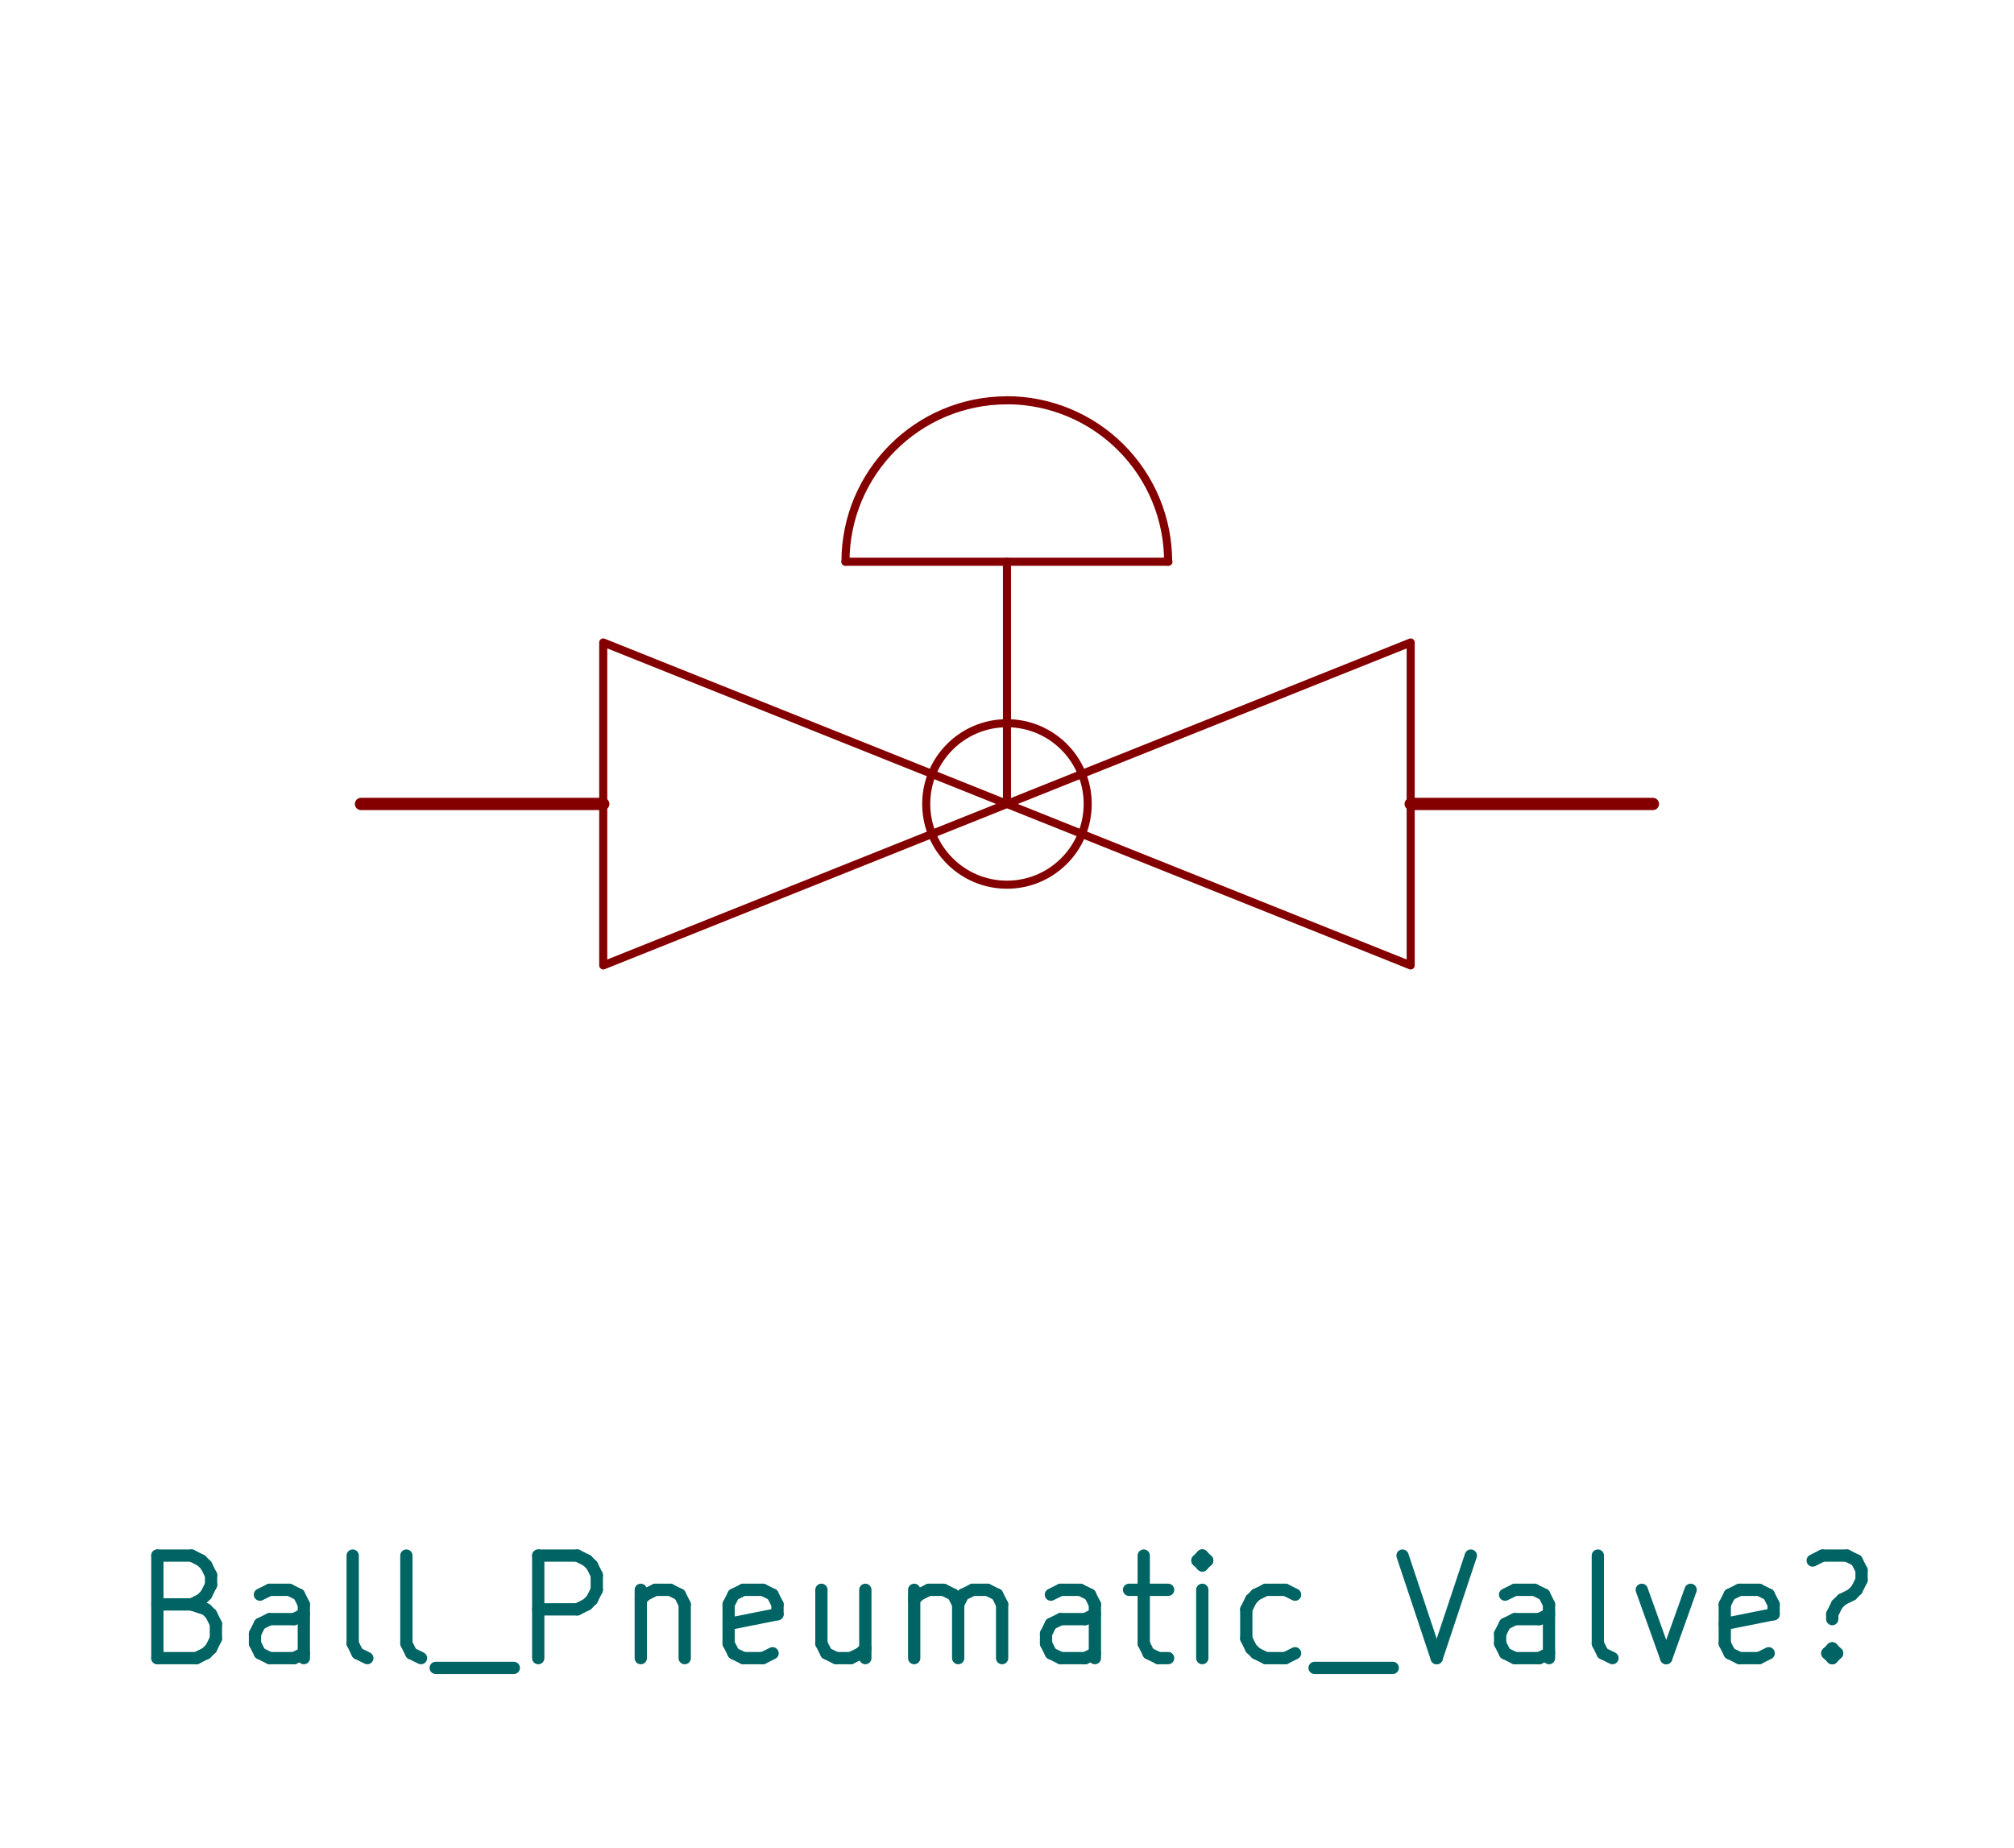
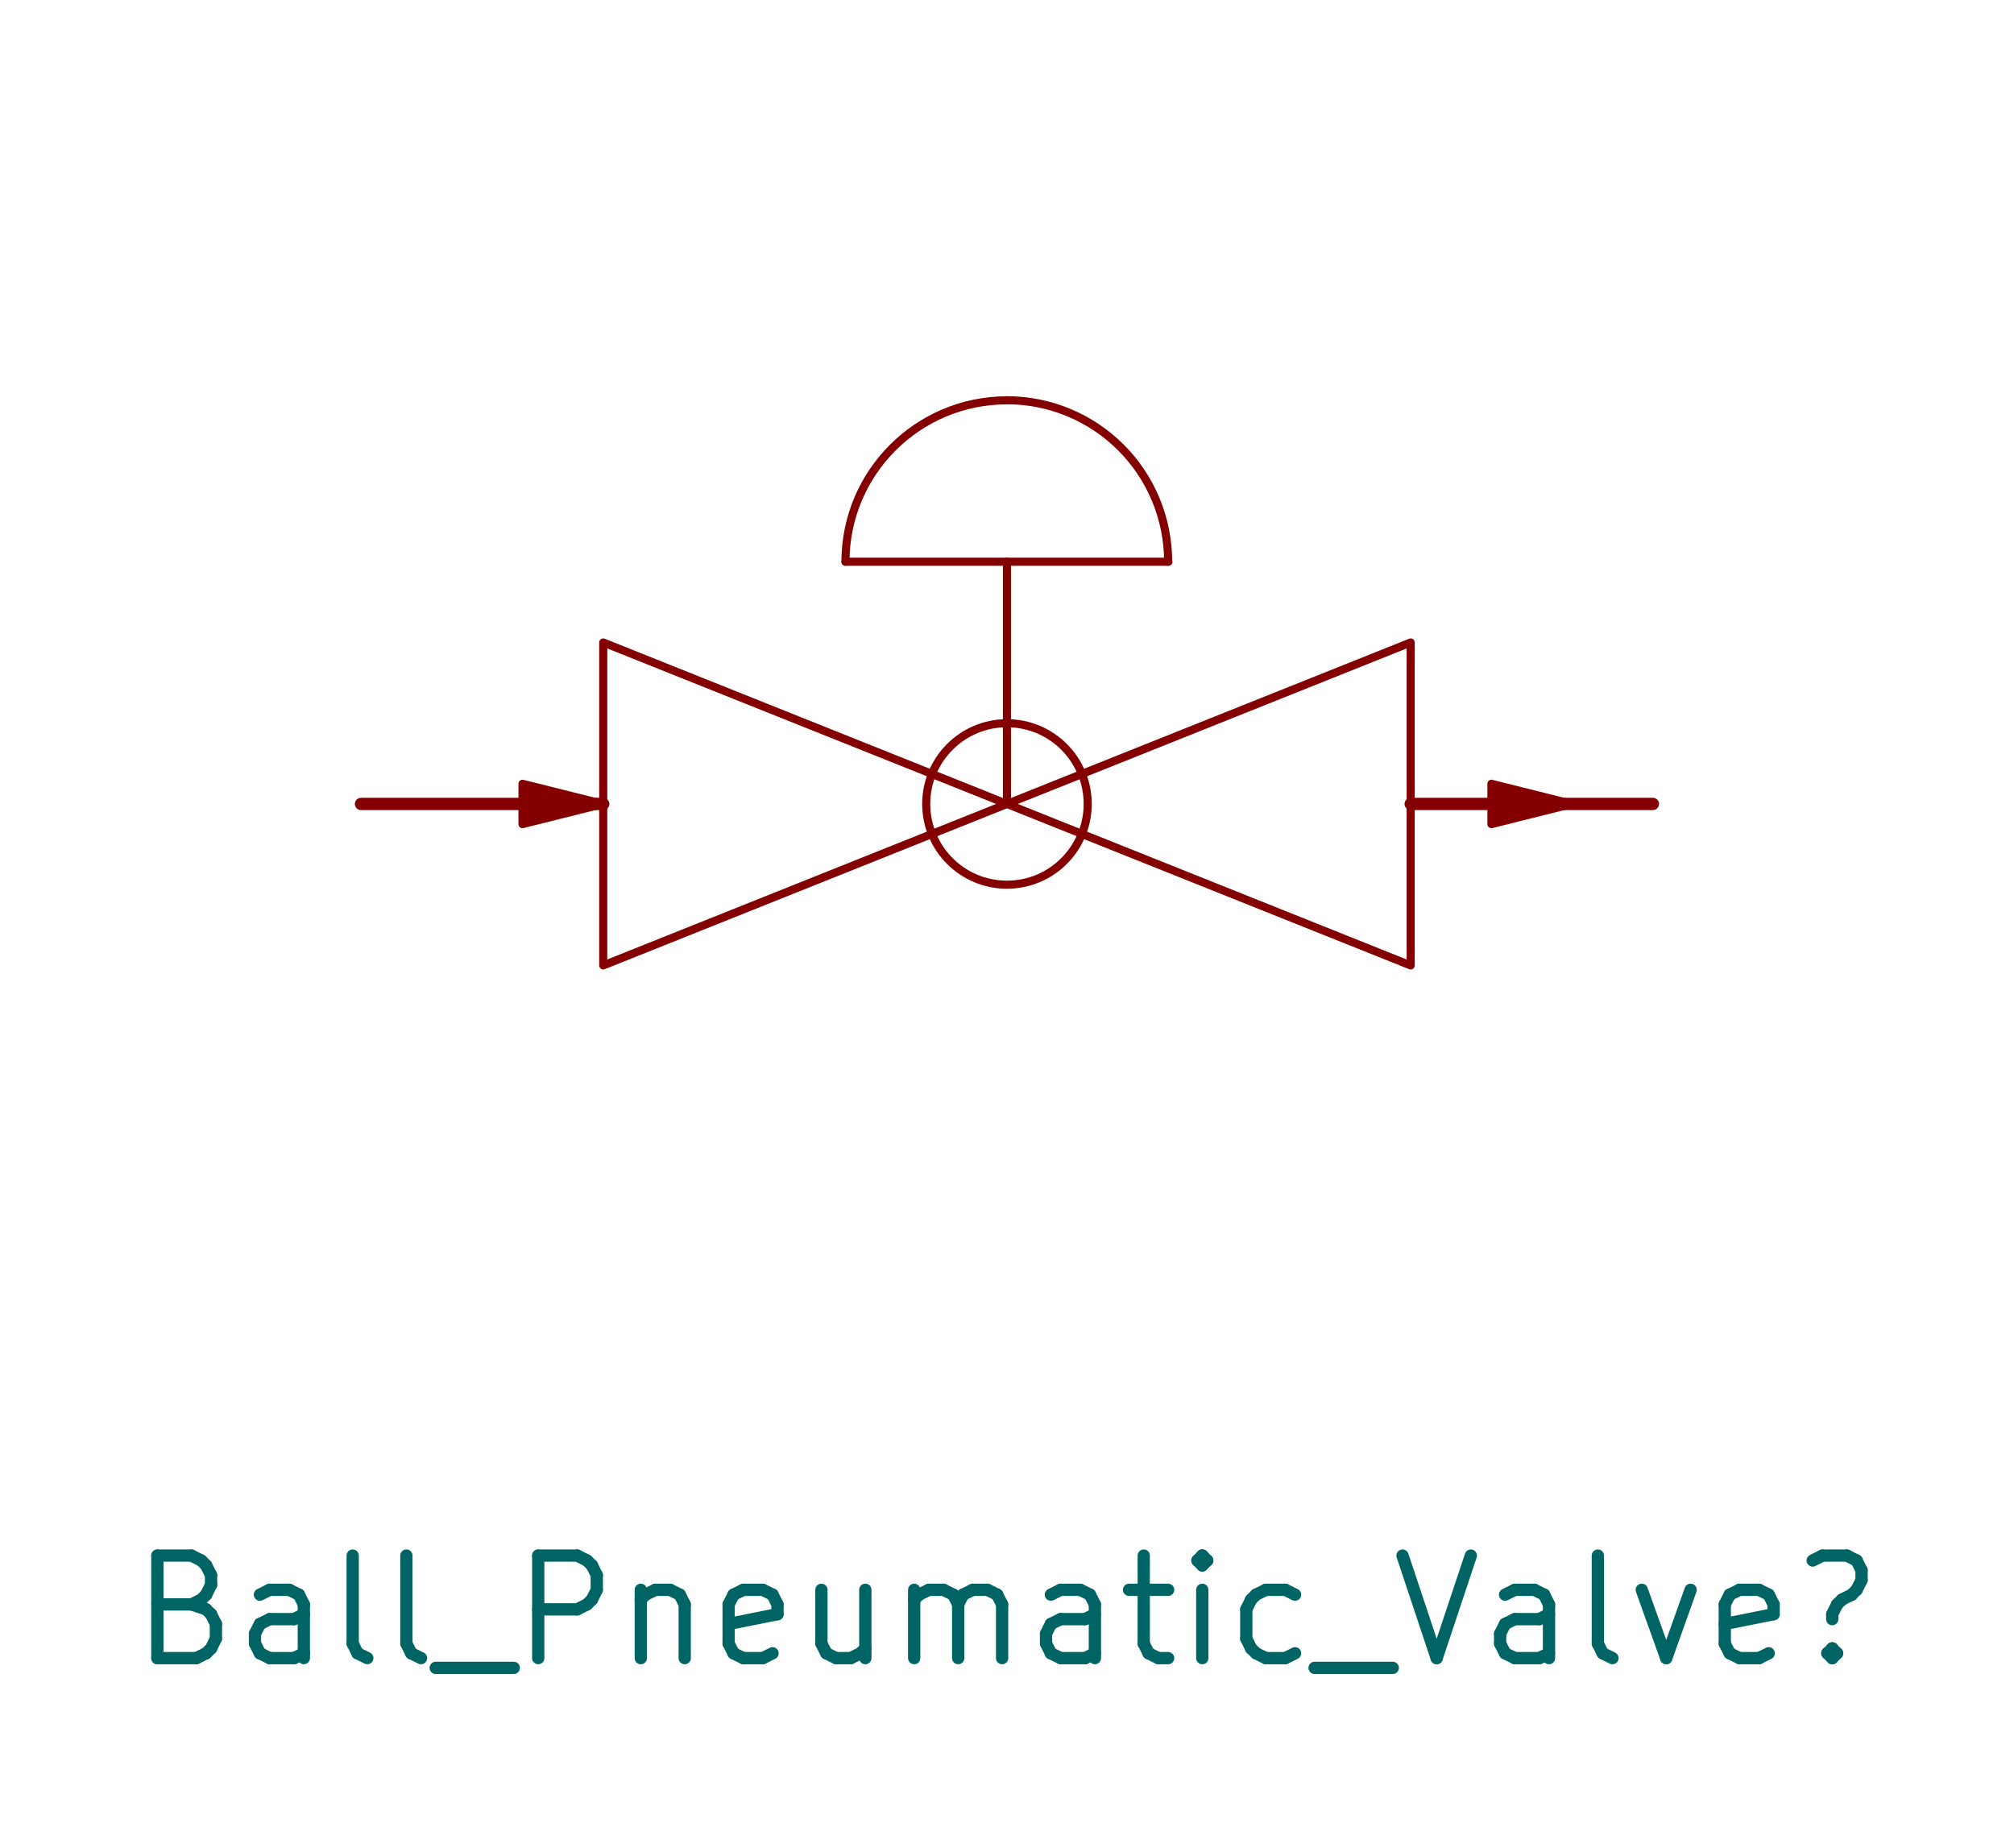
<svg xmlns="http://www.w3.org/2000/svg" version="1.1" width="24.943mm" height="22.885mm" viewBox="0 0 24.943 22.885">
  <g style="fill:#000000; fill-opacity:1;stroke:#000000; stroke-opacity:1; stroke-linecap:round; stroke-linejoin:round;" transform="translate(0 0) scale(1 1)">
- </g>
+     <path style="fill:#840000; fill-opacity:1; stroke:#840000; stroke-width:0.1; stroke-opacity:1; stroke-linecap:round; stroke-linejoin:round;fill-rule:evenodd;" d="M 6.471,9.957 6.471,9.707 7.471,9.957 6.471,10.207 Z" />
+   </g>
  <g style="fill:none; stroke:#840000; stroke-width:0.1; stroke-opacity:1; stroke-linecap:round; stroke-linejoin:round;">
    <path d="M12.471 4.958 A2 2 0.0 0 0 10.471 6.957" />
    <path d="M14.467 6.957 A1.997 1.997 0.0 0 0 12.471 4.957" />
    <path style="fill:none; stroke:#840000; stroke-width:0.1; stroke-opacity:1; stroke-linecap:round; stroke-linejoin:round;fill:none" d="M 12.471,6.957 12.471,9.957 " />
    <path style="fill:none; stroke:#840000; stroke-width:0.1; stroke-opacity:1; stroke-linecap:round; stroke-linejoin:round;fill:none" d="M 12.471,9.957 7.471,7.957 7.471,11.957 Z" />
    <path style="fill:none; stroke:#840000; stroke-width:0.1; stroke-opacity:1; stroke-linecap:round; stroke-linejoin:round;fill:none" d="M 12.471,9.957 17.471,7.957 17.471,11.957 Z" />
    <circle cx="12.471" cy="9.957" r="1" />
    <path style="fill:none; stroke:#840000; stroke-width:0.1; stroke-opacity:1; stroke-linecap:round; stroke-linejoin:round;fill:none" d="M 14.471,6.957 10.471,6.957 " />
+     <path style="fill:#840000; fill-opacity:1; stroke:#840000; stroke-width:0.1; stroke-opacity:1; stroke-linecap:round; stroke-linejoin:round;fill-rule:evenodd;" d="M 18.471,9.957 18.471,9.707 19.471,9.957 18.471,10.207 Z" />
  </g>
  <g style="fill:none; stroke:#840000; stroke-width:0.152; stroke-opacity:1; stroke-linecap:round; stroke-linejoin:round;">
    <path d="M7.471 9.957 L4.471 9.957 " />
    <path d="M17.471 9.957 L20.471 9.957 " />
  </g>
  <g style="fill:none; stroke:#006464; stroke-width:0.152; stroke-opacity:1; stroke-linecap:round; stroke-linejoin:round;">
    <text x="12.471" y="20.592" textLength="21.853" font-size="1.693" lengthAdjust="spacingAndGlyphs" text-anchor="middle" opacity="0" stroke-opacity="0">Ball_Pneumatic_Valve?</text>
    <g class="stroked-text">
      <path d="M2.372 19.871 L2.553 19.932 " />
      <path d="M2.553 19.932 L2.614 19.992 " />
      <path d="M2.614 19.992 L2.674 20.113 " />
      <path d="M2.674 20.113 L2.674 20.294 " />
      <path d="M2.674 20.294 L2.614 20.416 " />
      <path d="M2.614 20.416 L2.553 20.476 " />
      <path d="M2.553 20.476 L2.432 20.536 " />
      <path d="M2.432 20.536 L1.949 20.536 " />
      <path d="M1.949 20.536 L1.949 19.266 " />
      <path d="M1.949 19.266 L2.372 19.266 " />
      <path d="M2.372 19.266 L2.493 19.327 " />
      <path d="M2.493 19.327 L2.553 19.387 " />
      <path d="M2.553 19.387 L2.614 19.508 " />
      <path d="M2.614 19.508 L2.614 19.629 " />
      <path d="M2.614 19.629 L2.553 19.75 " />
      <path d="M2.553 19.75 L2.493 19.811 " />
      <path d="M2.493 19.811 L2.372 19.871 " />
      <path d="M2.372 19.871 L1.949 19.871 " />
      <path d="M3.763 20.536 L3.763 19.871 " />
      <path d="M3.763 19.871 L3.702 19.75 " />
      <path d="M3.702 19.75 L3.582 19.69 " />
      <path d="M3.582 19.69 L3.34 19.69 " />
      <path d="M3.34 19.69 L3.219 19.75 " />
      <path d="M3.763 20.476 L3.642 20.536 " />
      <path d="M3.642 20.536 L3.34 20.536 " />
      <path d="M3.34 20.536 L3.219 20.476 " />
      <path d="M3.219 20.476 L3.158 20.355 " />
      <path d="M3.158 20.355 L3.158 20.234 " />
      <path d="M3.158 20.234 L3.219 20.113 " />
      <path d="M3.219 20.113 L3.34 20.053 " />
      <path d="M3.34 20.053 L3.642 20.053 " />
      <path d="M3.642 20.053 L3.763 19.992 " />
      <path d="M4.549 20.536 L4.428 20.476 " />
      <path d="M4.428 20.476 L4.368 20.355 " />
      <path d="M4.368 20.355 L4.368 19.266 " />
      <path d="M5.214 20.536 L5.093 20.476 " />
      <path d="M5.093 20.476 L5.033 20.355 " />
      <path d="M5.033 20.355 L5.033 19.266 " />
      <path d="M5.396 20.657 L6.363 20.657 " />
      <path d="M6.666 20.536 L6.666 19.266 " />
      <path d="M6.666 19.266 L7.149 19.266 " />
      <path d="M7.149 19.266 L7.27 19.327 " />
      <path d="M7.27 19.327 L7.331 19.387 " />
      <path d="M7.331 19.387 L7.391 19.508 " />
      <path d="M7.391 19.508 L7.391 19.69 " />
      <path d="M7.391 19.69 L7.331 19.811 " />
      <path d="M7.331 19.811 L7.27 19.871 " />
      <path d="M7.27 19.871 L7.149 19.932 " />
      <path d="M7.149 19.932 L6.666 19.932 " />
      <path d="M7.936 19.69 L7.936 20.536 " />
      <path d="M7.936 19.811 L7.996 19.75 " />
      <path d="M7.996 19.75 L8.117 19.69 " />
      <path d="M8.117 19.69 L8.299 19.69 " />
      <path d="M8.299 19.69 L8.419 19.75 " />
      <path d="M8.419 19.75 L8.48 19.871 " />
      <path d="M8.48 19.871 L8.48 20.536 " />
      <path d="M9.568 20.476 L9.447 20.536 " />
      <path d="M9.447 20.536 L9.206 20.536 " />
      <path d="M9.206 20.536 L9.085 20.476 " />
      <path d="M9.085 20.476 L9.024 20.355 " />
      <path d="M9.024 20.355 L9.024 19.871 " />
      <path d="M9.024 19.871 L9.085 19.75 " />
      <path d="M9.085 19.75 L9.206 19.69 " />
      <path d="M9.206 19.69 L9.447 19.69 " />
      <path d="M9.447 19.69 L9.568 19.75 " />
      <path d="M9.568 19.75 L9.629 19.871 " />
      <path d="M9.629 19.871 L9.629 19.992 " />
      <path d="M9.629 19.992 L9.024 20.113 " />
      <path d="M10.717 19.69 L10.717 20.536 " />
      <path d="M10.173 19.69 L10.173 20.355 " />
      <path d="M10.173 20.355 L10.234 20.476 " />
      <path d="M10.234 20.476 L10.355 20.536 " />
      <path d="M10.355 20.536 L10.536 20.536 " />
      <path d="M10.536 20.536 L10.657 20.476 " />
      <path d="M10.657 20.476 L10.717 20.416 " />
      <path d="M11.322 20.536 L11.322 19.69 " />
      <path d="M11.322 19.811 L11.383 19.75 " />
      <path d="M11.383 19.75 L11.504 19.69 " />
      <path d="M11.504 19.69 L11.685 19.69 " />
      <path d="M11.685 19.69 L11.806 19.75 " />
      <path d="M11.806 19.75 L11.867 19.871 " />
      <path d="M11.867 19.871 L11.867 20.536 " />
      <path d="M11.867 19.871 L11.927 19.75 " />
      <path d="M11.927 19.75 L12.048 19.69 " />
      <path d="M12.048 19.69 L12.229 19.69 " />
      <path d="M12.229 19.69 L12.35 19.75 " />
      <path d="M12.35 19.75 L12.411 19.871 " />
      <path d="M12.411 19.871 L12.411 20.536 " />
      <path d="M13.56 20.536 L13.56 19.871 " />
      <path d="M13.56 19.871 L13.499 19.75 " />
      <path d="M13.499 19.75 L13.378 19.69 " />
      <path d="M13.378 19.69 L13.136 19.69 " />
      <path d="M13.136 19.69 L13.015 19.75 " />
      <path d="M13.56 20.476 L13.439 20.536 " />
      <path d="M13.439 20.536 L13.136 20.536 " />
      <path d="M13.136 20.536 L13.015 20.476 " />
      <path d="M13.015 20.476 L12.955 20.355 " />
      <path d="M12.955 20.355 L12.955 20.234 " />
      <path d="M12.955 20.234 L13.015 20.113 " />
      <path d="M13.015 20.113 L13.136 20.053 " />
      <path d="M13.136 20.053 L13.439 20.053 " />
      <path d="M13.439 20.053 L13.56 19.992 " />
      <path d="M13.983 19.69 L14.467 19.69 " />
      <path d="M14.165 19.266 L14.165 20.355 " />
      <path d="M14.165 20.355 L14.225 20.476 " />
      <path d="M14.225 20.476 L14.346 20.536 " />
      <path d="M14.346 20.536 L14.467 20.536 " />
      <path d="M14.89 20.536 L14.89 19.69 " />
      <path d="M14.89 19.266 L14.83 19.327 " />
      <path d="M14.83 19.327 L14.89 19.387 " />
      <path d="M14.89 19.387 L14.951 19.327 " />
      <path d="M14.951 19.327 L14.89 19.266 " />
      <path d="M14.89 19.266 L14.89 19.387 " />
      <path d="M16.039 20.476 L15.918 20.536 " />
      <path d="M15.918 20.536 L15.677 20.536 " />
      <path d="M15.677 20.536 L15.556 20.476 " />
      <path d="M15.556 20.476 L15.495 20.416 " />
      <path d="M15.495 20.416 L15.435 20.294 " />
      <path d="M15.435 20.294 L15.435 19.932 " />
      <path d="M15.435 19.932 L15.495 19.811 " />
      <path d="M15.495 19.811 L15.556 19.75 " />
      <path d="M15.556 19.75 L15.677 19.69 " />
      <path d="M15.677 19.69 L15.918 19.69 " />
      <path d="M15.918 19.69 L16.039 19.75 " />
      <path d="M16.281 20.657 L17.249 20.657 " />
      <path d="M17.37 19.266 L17.793 20.536 " />
      <path d="M17.793 20.536 L18.216 19.266 " />
      <path d="M19.184 20.536 L19.184 19.871 " />
      <path d="M19.184 19.871 L19.124 19.75 " />
      <path d="M19.124 19.75 L19.003 19.69 " />
      <path d="M19.003 19.69 L18.761 19.69 " />
      <path d="M18.761 19.69 L18.64 19.75 " />
      <path d="M19.184 20.476 L19.063 20.536 " />
      <path d="M19.063 20.536 L18.761 20.536 " />
      <path d="M18.761 20.536 L18.64 20.476 " />
      <path d="M18.64 20.476 L18.579 20.355 " />
      <path d="M18.579 20.355 L18.579 20.234 " />
      <path d="M18.579 20.234 L18.64 20.113 " />
      <path d="M18.64 20.113 L18.761 20.053 " />
      <path d="M18.761 20.053 L19.063 20.053 " />
      <path d="M19.063 20.053 L19.184 19.992 " />
      <path d="M19.97 20.536 L19.849 20.476 " />
      <path d="M19.849 20.476 L19.789 20.355 " />
      <path d="M19.789 20.355 L19.789 19.266 " />
      <path d="M20.333 19.69 L20.636 20.536 " />
      <path d="M20.636 20.536 L20.938 19.69 " />
      <path d="M21.905 20.476 L21.785 20.536 " />
      <path d="M21.785 20.536 L21.543 20.536 " />
      <path d="M21.543 20.536 L21.422 20.476 " />
      <path d="M21.422 20.476 L21.361 20.355 " />
      <path d="M21.361 20.355 L21.361 19.871 " />
      <path d="M21.361 19.871 L21.422 19.75 " />
      <path d="M21.422 19.75 L21.543 19.69 " />
      <path d="M21.543 19.69 L21.785 19.69 " />
      <path d="M21.785 19.69 L21.905 19.75 " />
      <path d="M21.905 19.75 L21.966 19.871 " />
      <path d="M21.966 19.871 L21.966 19.992 " />
      <path d="M21.966 19.992 L21.361 20.113 " />
      <path d="M22.692 20.416 L22.752 20.476 " />
      <path d="M22.752 20.476 L22.692 20.536 " />
      <path d="M22.692 20.536 L22.631 20.476 " />
      <path d="M22.631 20.476 L22.692 20.416 " />
      <path d="M22.692 20.416 L22.692 20.536 " />
      <path d="M22.45 19.327 L22.571 19.266 " />
      <path d="M22.571 19.266 L22.873 19.266 " />
      <path d="M22.873 19.266 L22.994 19.327 " />
      <path d="M22.994 19.327 L23.055 19.448 " />
      <path d="M23.055 19.448 L23.055 19.569 " />
      <path d="M23.055 19.569 L22.994 19.69 " />
      <path d="M22.994 19.69 L22.934 19.75 " />
      <path d="M22.934 19.75 L22.813 19.811 " />
      <path d="M22.813 19.811 L22.752 19.871 " />
      <path d="M22.752 19.871 L22.692 19.992 " />
      <path d="M22.692 19.992 L22.692 20.053 " />
    </g>
  </g>
</svg>
